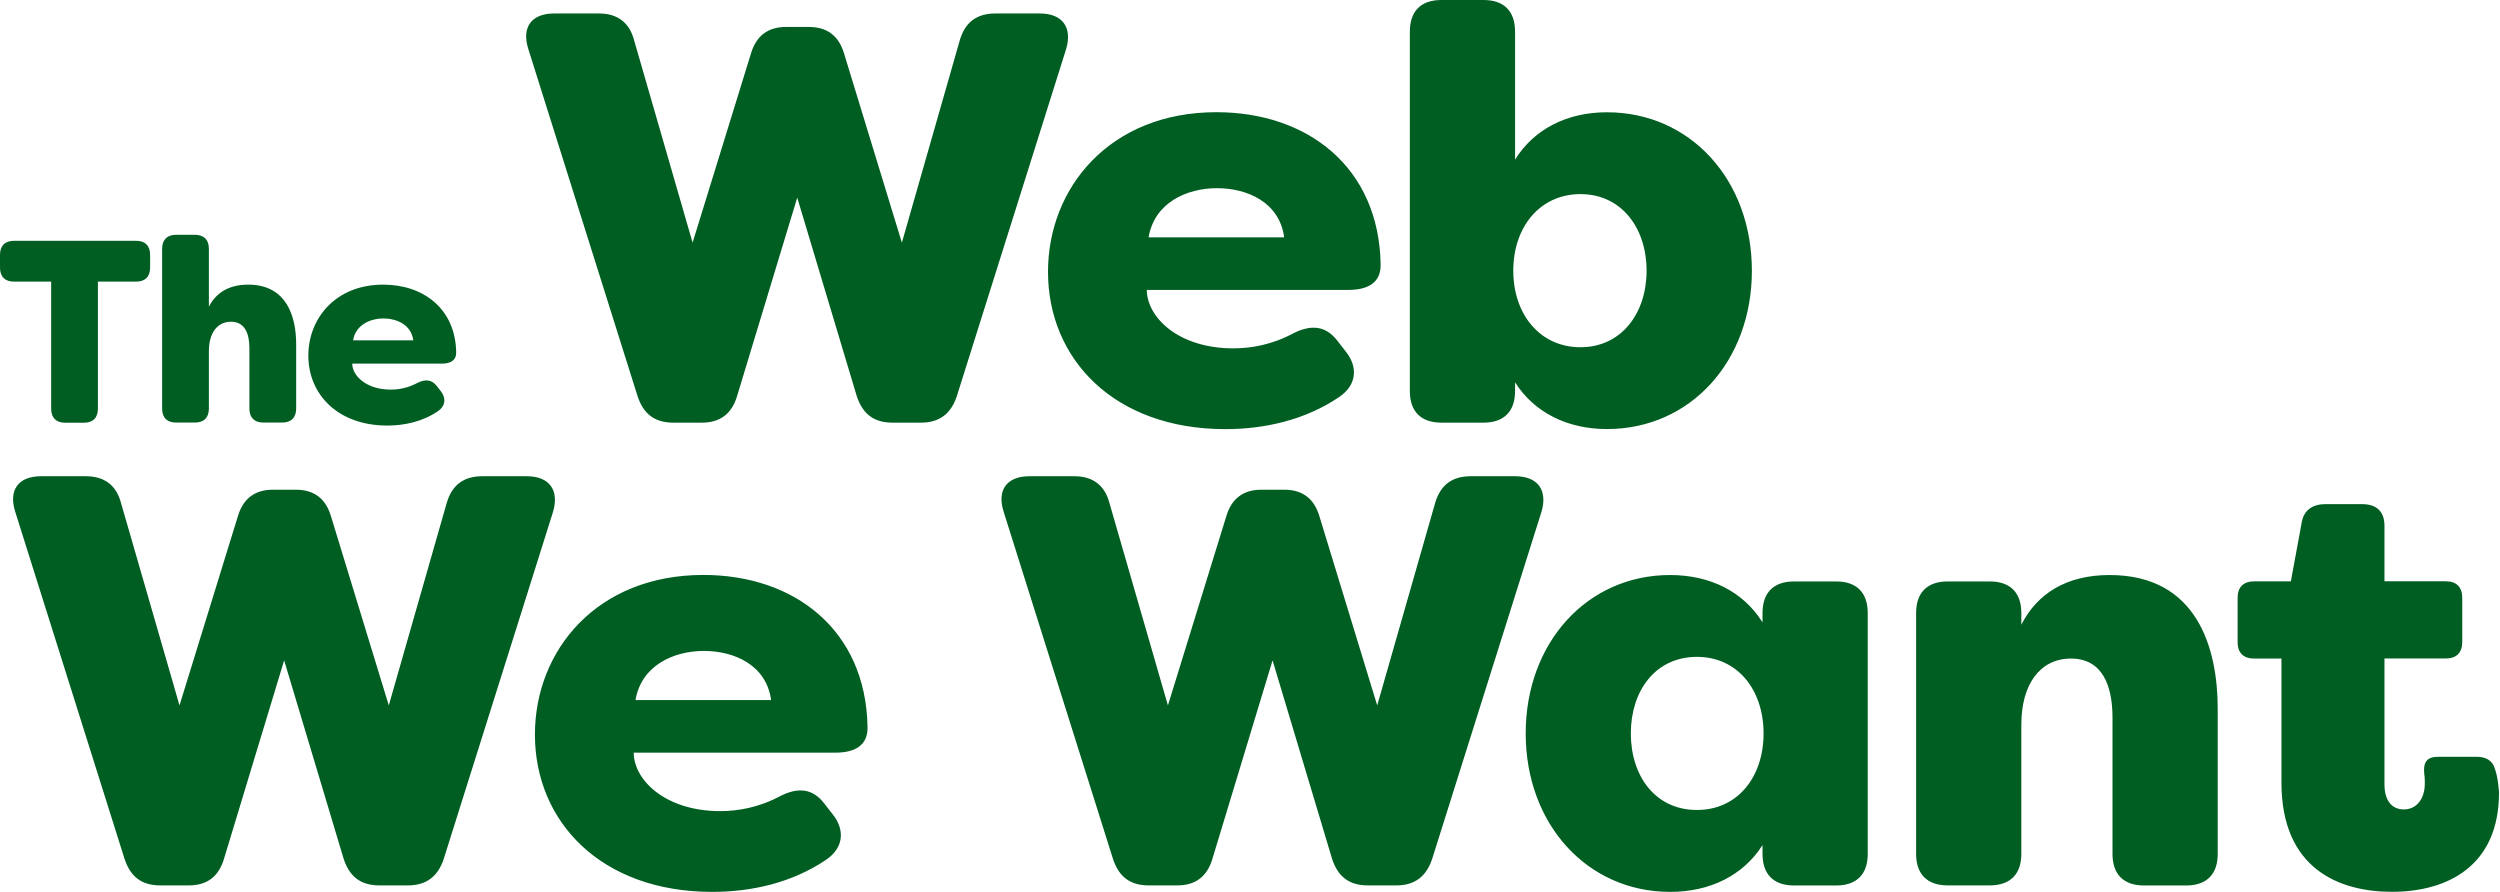
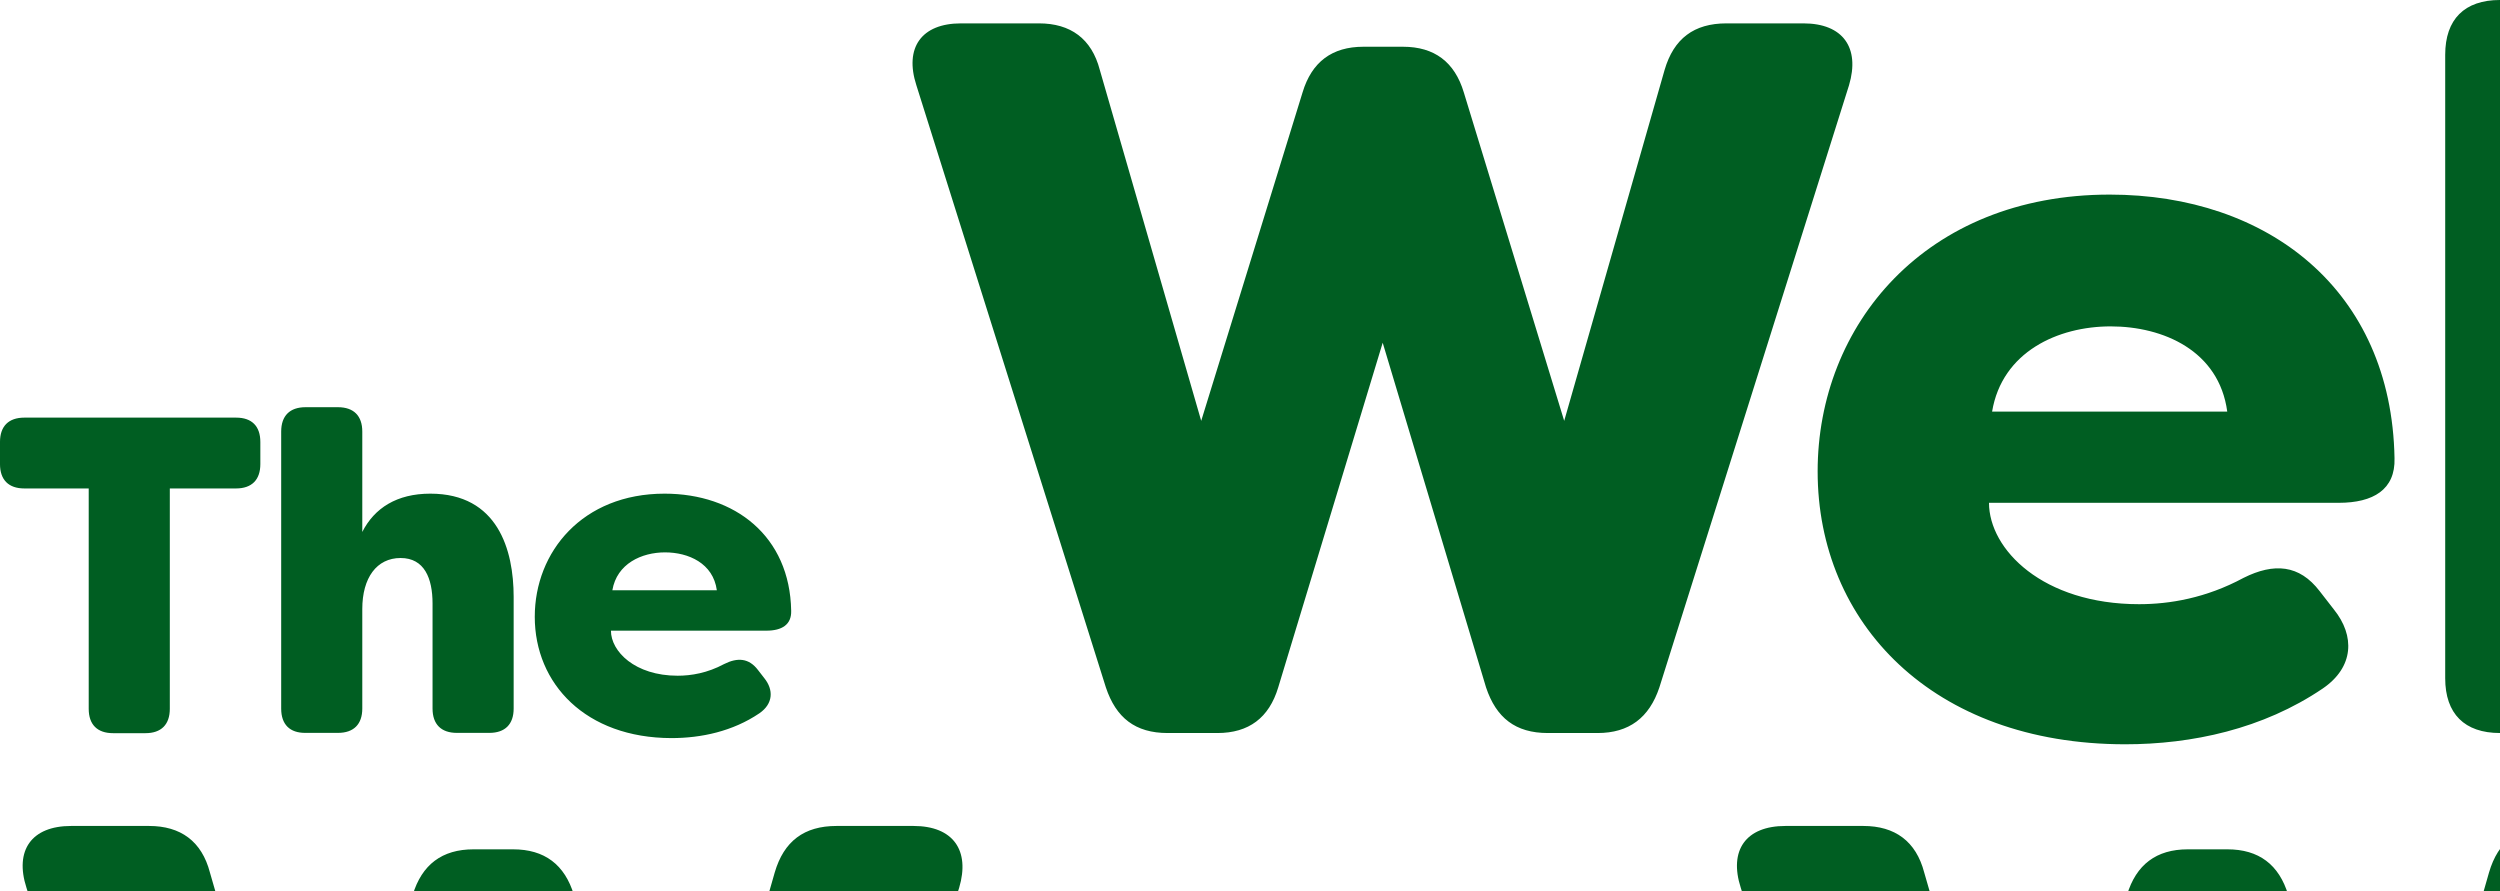
- <svg xmlns="http://www.w3.org/2000/svg" fill="none" viewbox="0 0 555 198" width="555" height="198" aria-label="The Web We Want">
+ <svg xmlns="http://www.w3.org/2000/svg" fill="none" viewbox="0 0 555 198" width="320" height="114" aria-label="The Web We Want">
  <path d="M33.324 56.574v2.83c0 2.018-1.099 3.118-3.118 3.118h-8.47v28.206c0 2.018-1.1 3.118-3.118 3.118h-4.146c-2.018 0-3.117-1.1-3.117-3.118V62.522H3.117c-2.019 0-3.118-1.1-3.118-3.118v-2.83c0-2.018 1.1-3.118 3.118-3.118h27.107c2.018 0 3.1 1.1 3.1 3.118zM35.992 90.71V55.24c0-2.018 1.1-3.118 3.118-3.118h4.145c2.019 0 3.118 1.1 3.118 3.118v12.85c1.55-3.063 4.434-4.902 8.705-4.902 8.651 0 10.67 7.21 10.67 13.211v14.293c0 2.018-1.1 3.117-3.118 3.117h-4.146c-2.018 0-3.118-1.099-3.118-3.117V77.246c0-3.226-1.045-5.821-4.09-5.821-3.065 0-4.903 2.541-4.903 6.524v12.743c0 2.018-1.1 3.117-3.118 3.117H39.11c-2.019.019-3.118-1.08-3.118-3.1zM68.451 78.94c0-8.308 6.11-15.752 16.617-15.752 8.994 0 16.041 5.425 16.203 14.995.054 1.785-1.208 2.542-3.172 2.542H78.2c0 2.65 3.064 5.767 8.543 5.767 1.73 0 3.803-.342 5.948-1.496 1.73-.865 3.172-.757 4.325.757l.811 1.046c1.208 1.495 1.154 3.28-.63 4.505-3.407 2.307-7.444 3.172-11.247 3.172-10.976-.018-17.5-6.939-17.5-15.535zm23.304-3.388c-.469-3.46-3.64-4.848-6.633-4.848-2.992 0-6.164 1.442-6.74 4.848h13.373zM141.552 87.988l-24.259-77.084c-1.55-4.794.649-7.912 5.714-7.912h9.984c4.019 0 6.741 1.946 7.786 5.965l12.977 44.913 12.976-42.047c1.172-3.893 3.767-5.84 7.786-5.84h5.065c4.019 0 6.614 1.947 7.785 5.84l12.851 42.047 12.85-44.913c1.172-4.019 3.767-5.965 7.912-5.965h9.859c5.064 0 7.263 3.118 5.839 7.912L212.4 87.988c-1.297 3.893-3.893 5.84-7.912 5.84h-6.362c-4.145 0-6.614-1.947-7.912-5.84l-13.229-44.12-13.373 44.12c-1.171 3.893-3.767 5.84-7.786 5.84h-6.362c-4.145 0-6.614-1.947-7.912-5.84zM232.658 60.34c0-18.689 13.752-35.432 37.38-35.432 20.239 0 36.082 12.201 36.46 33.739.126 4.019-2.721 5.713-7.137 5.713h-44.769c0 5.966 6.885 12.976 19.212 12.976 3.893 0 8.561-.775 13.373-3.37 3.893-1.946 7.138-1.694 9.733 1.694l1.82 2.343c2.722 3.37 2.595 7.39-1.424 10.13-7.659 5.19-16.743 7.136-25.304 7.136-24.691-.018-39.344-15.59-39.344-34.928zm52.429-7.659c-1.046-7.786-8.183-10.904-14.923-10.904-6.741 0-13.896 3.244-15.175 10.904h30.098zM336.344 84.87v1.947c0 4.541-2.469 7.01-7.011 7.01h-9.336c-4.541 0-7.011-2.469-7.011-7.01V7.01c0-4.542 2.47-7.011 7.011-7.011h9.336c4.542 0 7.011 2.47 7.011 7.01v28.423c4.29-6.885 11.679-10.507 20.384-10.507 18.564 0 32.189 15.049 32.189 35.163 0 20.113-13.625 35.162-32.189 35.162-8.705 0-16.112-3.622-20.384-10.381zm29.197-24.782c0-9.48-5.587-16.995-14.67-16.995-9.084 0-14.923 7.39-14.923 16.995 0 9.607 5.839 16.996 14.923 16.996 9.083 0 14.67-7.534 14.67-16.995zM27.665 190.719L3.388 113.635c-1.55-4.794.65-7.912 5.714-7.912h9.984c4.02 0 6.74 1.946 7.786 5.965l12.977 44.913 12.976-42.047c1.172-3.893 3.767-5.84 7.786-5.84h5.065c4.019 0 6.614 1.947 7.785 5.84l12.85 42.047 12.851-44.913c1.172-4.019 3.767-5.965 7.912-5.965h9.859c5.064 0 7.263 3.118 5.839 7.912l-24.277 77.084c-1.297 3.893-3.893 5.839-7.912 5.839h-6.362c-4.145 0-6.614-1.946-7.912-5.839l-13.229-44.12-13.373 44.12c-1.171 3.893-3.767 5.839-7.786 5.839H35.56c-4.145 0-6.596-1.946-7.894-5.839zM118.753 163.072c0-18.69 13.752-35.434 37.38-35.434 20.239 0 36.082 12.202 36.46 33.739.126 4.019-2.721 5.714-7.137 5.714h-44.769c0 5.965 6.885 12.976 19.212 12.976 3.893 0 8.561-.775 13.373-3.37 3.893-1.947 7.138-1.694 9.733 1.694l1.82 2.343c2.722 3.37 2.596 7.389-1.424 10.129-7.659 5.191-16.743 7.137-25.304 7.137-24.673-.018-39.344-15.59-39.344-34.928zm52.429-7.66c-1.045-7.786-8.183-10.904-14.923-10.904-6.741 0-13.896 3.244-15.175 10.904h30.098zM247.095 190.719l-24.277-77.084c-1.55-4.794.648-7.912 5.713-7.912h9.985c4.019 0 6.74 1.946 7.785 5.965l12.977 44.913 12.977-42.047c1.171-3.893 3.766-5.84 7.785-5.84h5.065c4.019 0 6.614 1.947 7.786 5.84l12.85 42.047 12.851-44.913c1.171-4.019 3.766-5.965 7.912-5.965h9.858c5.065 0 7.263 3.118 5.84 7.912l-24.277 77.084c-1.298 3.893-3.893 5.839-7.912 5.839h-6.363c-4.145 0-6.614-1.946-7.912-5.839l-13.228-44.12-13.373 44.12c-1.172 3.893-3.767 5.839-7.786 5.839h-6.362c-4.128 0-6.597-1.946-7.894-5.839zM338.705 162.819c0-20.113 13.625-35.163 32.063-35.163 8.831 0 16.221 3.641 20.51 10.508v-2.073c0-4.542 2.469-7.011 7.011-7.011h9.336c4.542 0 7.011 2.469 7.011 7.011v53.474c0 4.542-2.469 7.011-7.011 7.011h-9.336c-4.542 0-7.011-2.469-7.011-7.011v-1.946c-4.289 6.74-11.679 10.381-20.51 10.381-18.438-.018-32.063-15.067-32.063-35.181zm52.807 0c0-9.606-5.713-16.995-14.797-16.995-9.209 0-14.67 7.533-14.67 16.995 0 9.48 5.443 16.996 14.67 16.996 9.102 0 14.797-7.39 14.797-16.996zM425.377 189.547v-53.456c0-4.542 2.47-7.011 7.011-7.011h9.336c4.542 0 7.011 2.469 7.011 7.011v2.596c3.497-6.885 9.985-11.031 19.591-11.031 19.465 0 24.007 16.221 24.007 29.72v32.189c0 4.542-2.47 7.011-7.011 7.011h-9.336c-4.542 0-7.011-2.469-7.011-7.011v-30.26c0-7.263-2.343-13.103-9.21-13.103-6.885 0-11.03 5.713-11.03 14.671v28.674c0 4.542-2.469 7.011-7.011 7.011h-9.336c-4.541 0-7.011-2.469-7.011-7.011zM506.481 173.723v-27.521h-6.092c-2.343 0-3.641-1.298-3.641-3.641v-9.858c0-2.343 1.298-3.641 3.641-3.641h8.182l2.343-12.724c.397-2.992 2.343-4.416 5.317-4.416h8.182c3.245 0 4.939 1.695 4.939 4.795v12.327h13.625c2.343 0 3.641 1.298 3.641 3.641v9.858c0 2.343-1.298 3.641-3.641 3.641h-13.625v27.918c0 4.019 1.946 5.587 4.289 5.587 3.118 0 4.668-2.722 4.668-5.714 0-.648 0-1.423-.126-2.198-.252-2.47.523-3.767 2.992-3.767h8.687c1.946 0 3.496.775 4.019 2.721.649 1.821.775 3.767.901 5.191 0 16.617-11.805 22.06-23.754 22.06-11.697 0-24.547-5.064-24.547-24.259z" fill="#005E22" />
</svg>
